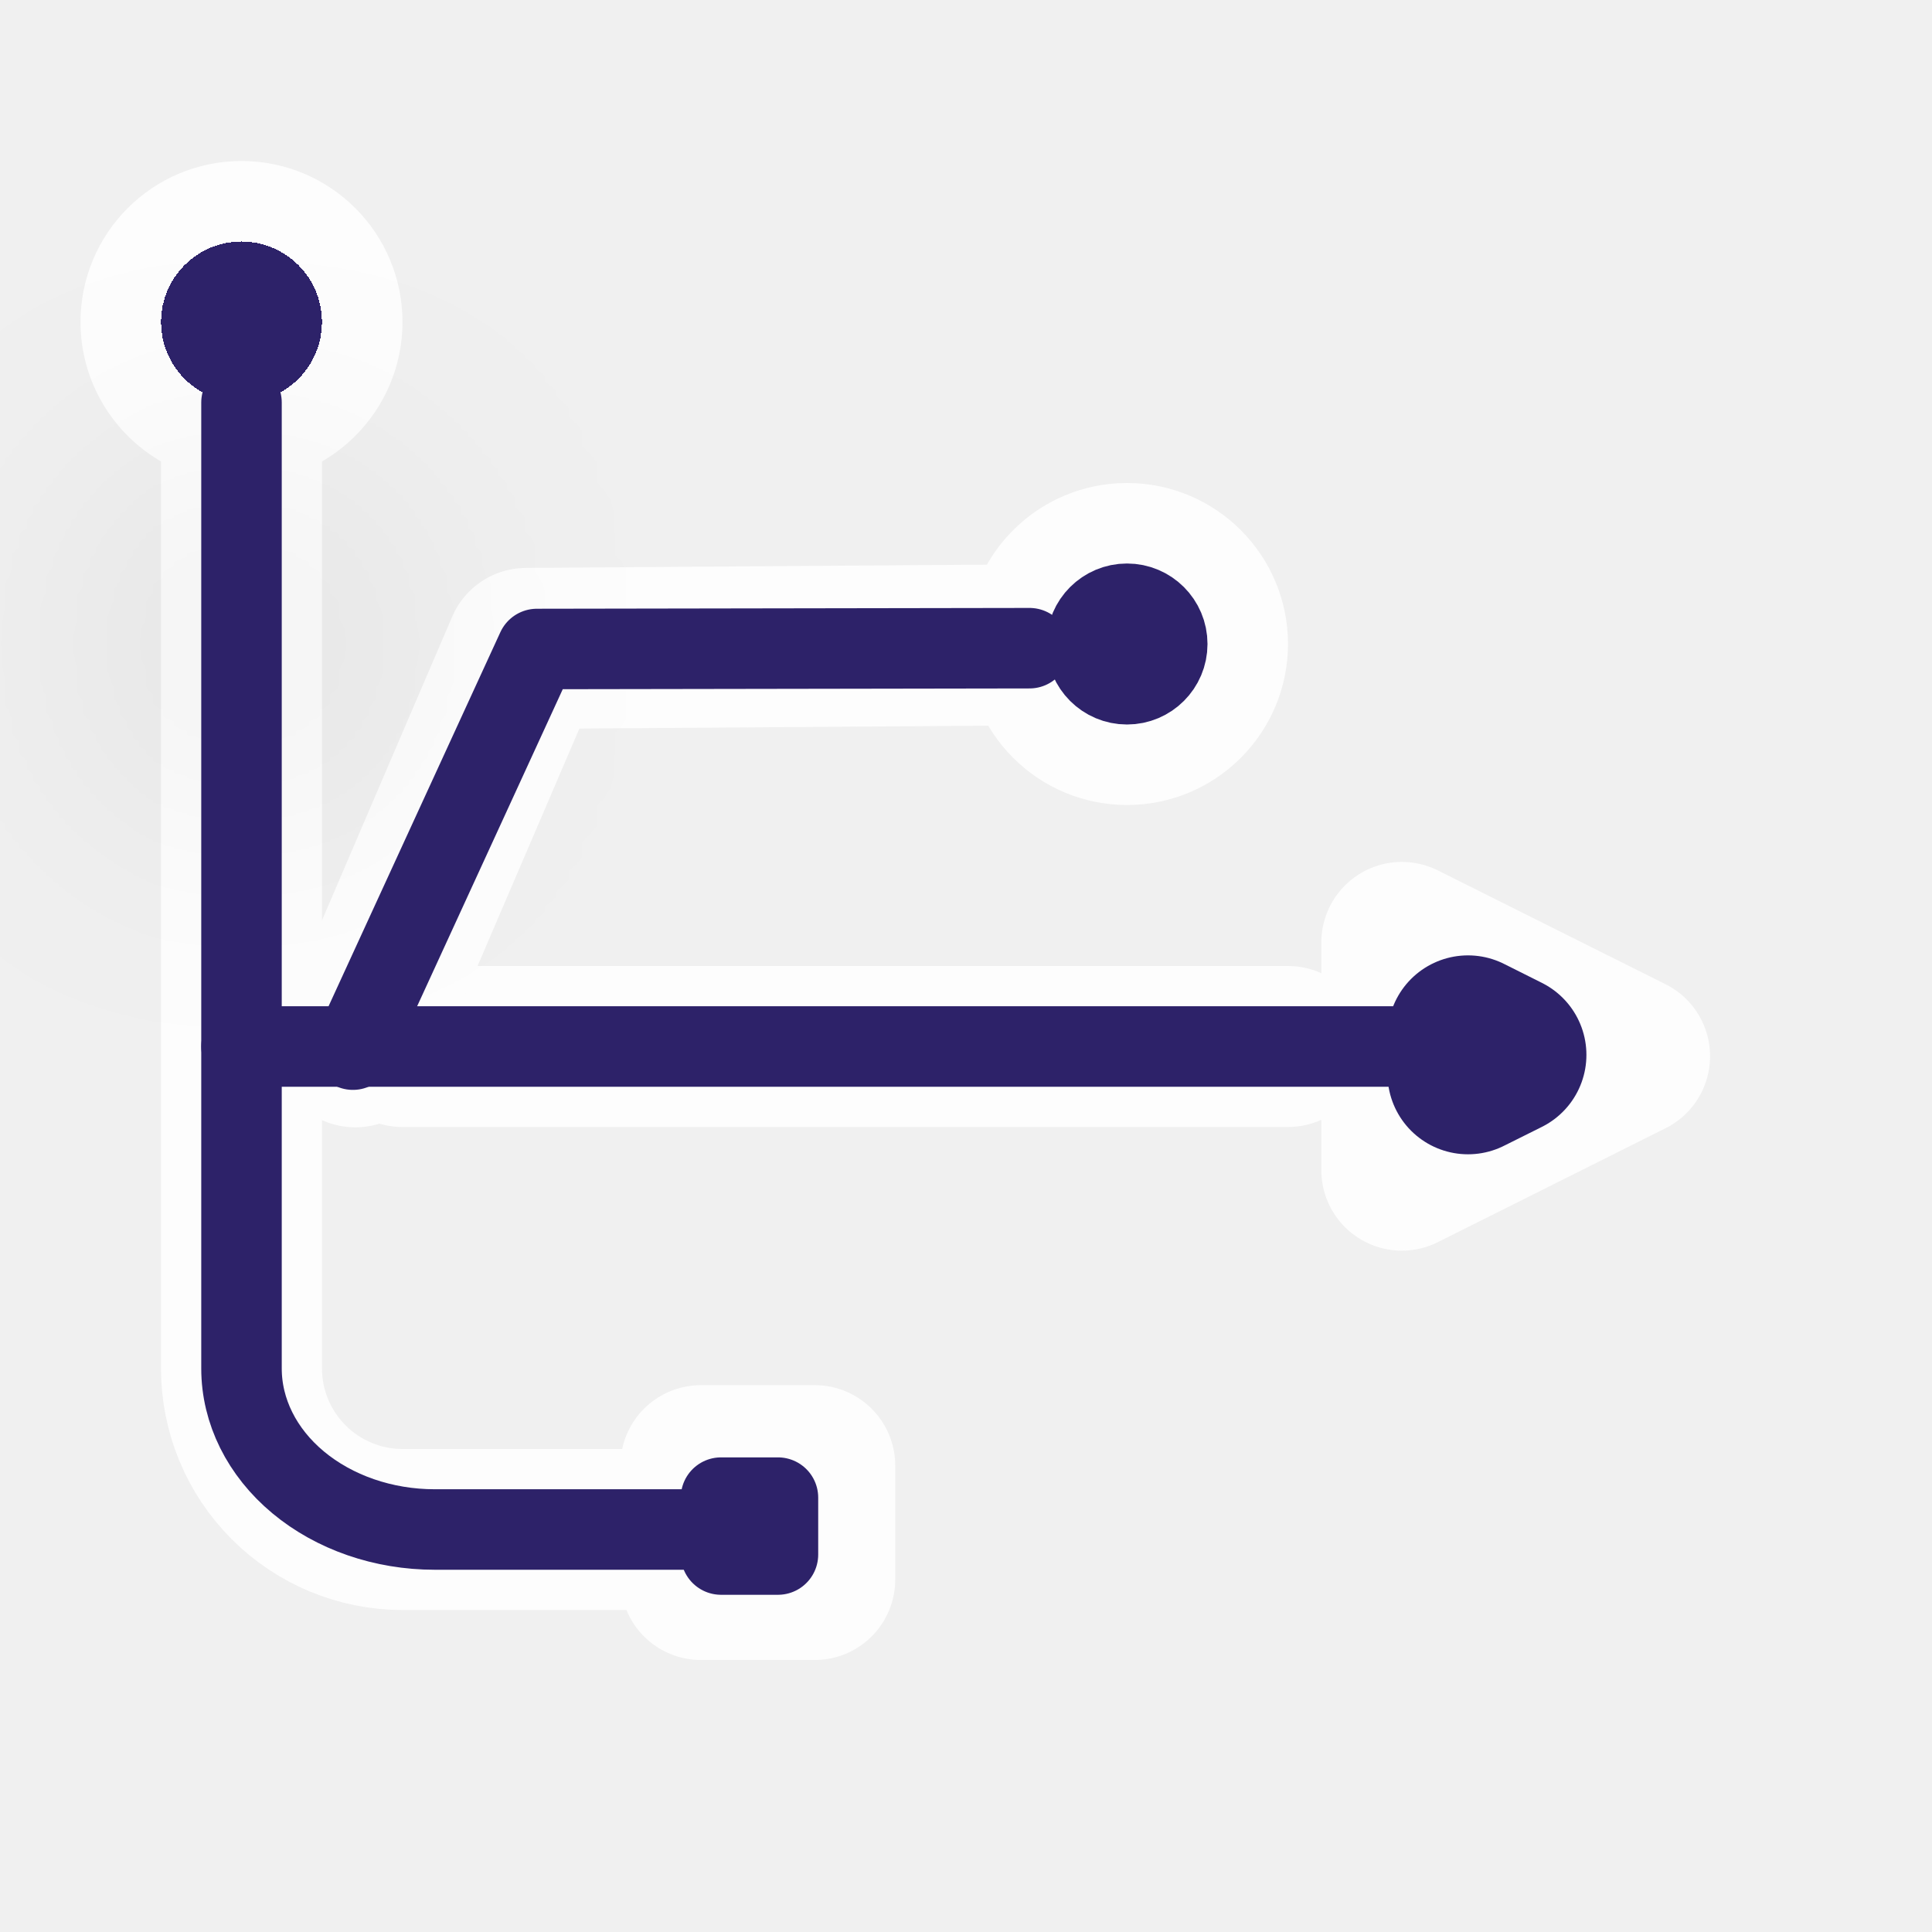
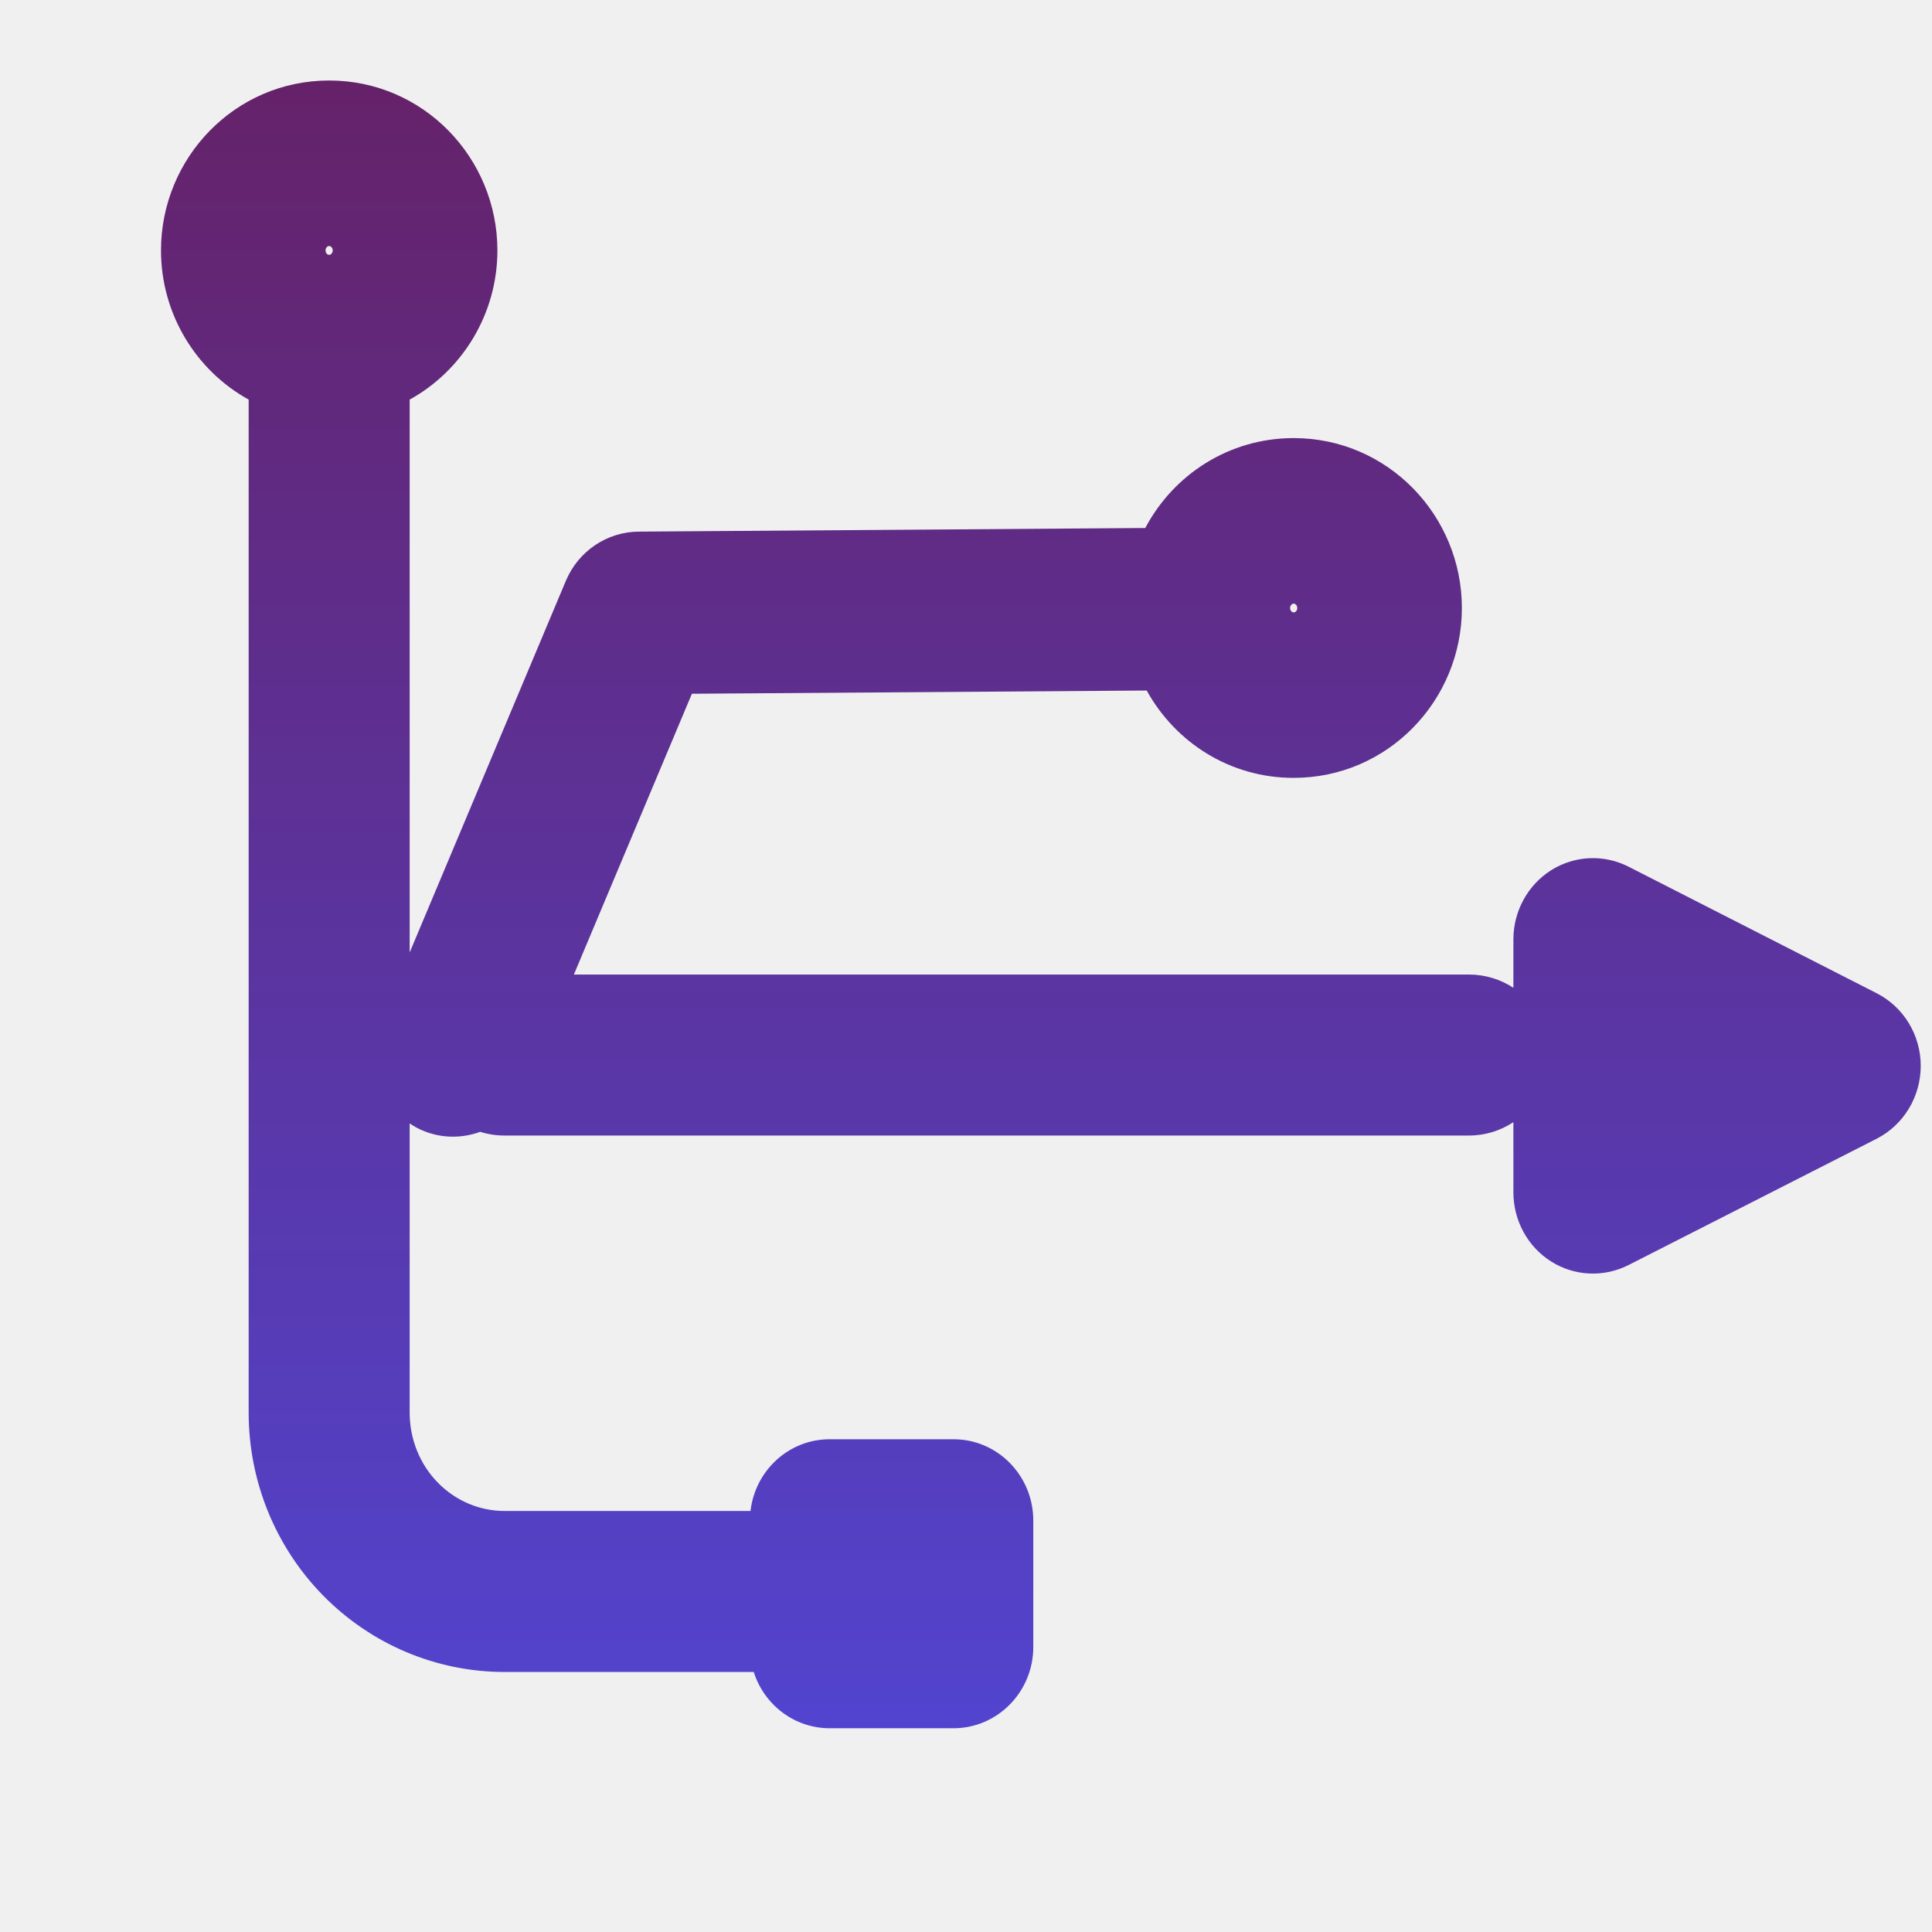
<svg xmlns="http://www.w3.org/2000/svg" width="24" height="24" viewBox="0 0 24 24" fill="none">
-   <g clip-path="url(#clip0_9_52)">
-     <path d="M5 13H16" stroke="#FDFDFD" stroke-width="2" stroke-linecap="round" stroke-linejoin="round" />
-     <path d="M3 5V17C3 17.53 3.211 18.039 3.586 18.414C3.961 18.789 4.47 19 5 19H8" stroke="#FDFDFD" stroke-width="2" stroke-linecap="round" stroke-linejoin="round" />
-     <path d="M14 9C14.552 9 15 8.552 15 8C15 7.448 14.552 7 14 7C13.448 7 13 7.448 13 8C13 8.552 13.448 9 14 9Z" stroke="#FDFDFD" stroke-width="2" stroke-linecap="round" stroke-linejoin="round" />
-     <path d="M20.243 13.121L17.414 11.707V14.536L20.243 13.121Z" stroke="#FDFDFD" stroke-width="2" stroke-linecap="round" stroke-linejoin="round" />
-     <path d="M8.707 18.207H10.121V19.621H8.707V18.207Z" stroke="#FDFDFD" stroke-width="2" stroke-linecap="round" stroke-linejoin="round" />
-     <path d="M3 5C3.552 5 4 4.552 4 4C4 3.448 3.552 3 3 3C2.448 3 2 3.448 2 4C2 4.552 2.448 5 3 5Z" stroke="#FDFDFD" stroke-width="2" stroke-linecap="round" stroke-linejoin="round" />
-     <path d="M12.602 8.012L6.536 8.055L4.414 13.004" stroke="#FDFDFD" stroke-width="2" stroke-linecap="round" stroke-linejoin="round" />
-     <g filter="url(#filter0_d_9_52)">
-       <path d="M3 4.5C3.276 4.5 3.5 4.276 3.5 4C3.5 3.724 3.276 3.5 3 3.5C2.724 3.5 2.5 3.724 2.5 4C2.5 4.276 2.724 4.5 3 4.5Z" stroke="#2D2269" stroke-linecap="round" stroke-linejoin="round" shape-rendering="crispEdges" />
-     </g>
-     <path d="M3 5V17C3 17.53 3.253 18.039 3.703 18.414C4.153 18.789 4.763 19 5.4 19H9" stroke="#2D2269" stroke-linecap="round" stroke-linejoin="round" />
-     <path d="M8.957 18.604H9.664V19.311H8.957V18.604Z" stroke="#2D2269" stroke-linecap="round" stroke-linejoin="round" />
-     <path d="M3 13L18 13" stroke="#2D2269" stroke-linecap="round" stroke-linejoin="round" />
-     <path d="M18.707 13.104L18.236 12.868V13.339L18.707 13.104Z" stroke="#2D2269" stroke-width="2" stroke-linecap="round" stroke-linejoin="round" />
-     <path d="M12.789 8.052L6.67 8.062L4.384 13.039" stroke="#2D2269" stroke-linecap="round" stroke-linejoin="round" />
-     <path d="M14 8.5C14.276 8.5 14.5 8.276 14.5 8C14.5 7.724 14.276 7.5 14 7.5C13.724 7.5 13.5 7.724 13.5 8C13.5 8.276 13.724 8.5 14 8.5Z" stroke="#2D2269" stroke-linecap="round" stroke-linejoin="round" />
-   </g>
+   <path d="M4.089 1C5.261 1 6.178 1.963 6.179 3.11C6.179 3.9 5.743 4.603 5.089 4.964V11.832L7.029 7.216C7.184 6.847 7.539 6.607 7.933 6.604L14.227 6.559C14.576 5.899 15.263 5.443 16.07 5.442C17.242 5.442 18.16 6.406 18.16 7.553C18.16 8.7 17.242 9.663 16.07 9.663C15.276 9.663 14.599 9.22 14.245 8.578L8.595 8.618L7.129 12.106H18.249C18.453 12.107 18.642 12.167 18.8 12.271V11.67C18.8 11.32 18.977 10.995 19.269 10.81C19.56 10.627 19.925 10.61 20.232 10.767L23.312 12.338C23.648 12.509 23.86 12.858 23.86 13.24C23.86 13.623 23.649 13.973 23.314 14.145L20.232 15.714C19.925 15.87 19.561 15.855 19.269 15.671C18.977 15.487 18.8 15.161 18.8 14.812V13.94C18.642 14.044 18.453 14.106 18.249 14.106H6.268C6.162 14.106 6.06 14.09 5.965 14.06C5.737 14.143 5.479 14.144 5.239 14.039C5.186 14.016 5.136 13.987 5.089 13.956V17.549C5.089 17.879 5.217 18.192 5.44 18.419C5.663 18.646 5.961 18.77 6.268 18.77H9.323C9.381 18.268 9.798 17.879 10.306 17.879H11.846C12.392 17.879 12.836 18.331 12.836 18.889V20.459C12.836 21.016 12.392 21.468 11.846 21.469H10.305C9.864 21.468 9.492 21.175 9.363 20.77H6.268C5.418 20.77 4.607 20.425 4.013 19.819C3.419 19.214 3.089 18.397 3.089 17.549V4.964C2.435 4.603 2 3.901 2 3.11C2 1.963 2.917 1 4.089 1ZM16.071 7.498C16.056 7.498 16.026 7.514 16.026 7.554C16.027 7.593 16.056 7.608 16.071 7.608C16.087 7.608 16.115 7.592 16.115 7.554C16.115 7.515 16.087 7.498 16.071 7.498ZM4.089 3.056C4.073 3.056 4.044 3.072 4.044 3.111C4.044 3.151 4.073 3.166 4.089 3.166C4.104 3.166 4.133 3.15 4.133 3.111C4.133 3.072 4.104 3.056 4.089 3.056Z" fill="url(#paint0_linear_16_18)" />
  <defs>
-     <filter id="filter0_d_9_52" x="-2" y="3" width="10" height="10" filterUnits="userSpaceOnUse" color-interpolation-filters="sRGB">
-       <feFlood flood-opacity="0" result="BackgroundImageFix" />
-       <feColorMatrix in="SourceAlpha" type="matrix" values="0 0 0 0 0 0 0 0 0 0 0 0 0 0 0 0 0 0 127 0" result="hardAlpha" />
-       <feOffset dy="4" />
-       <feGaussianBlur stdDeviation="2" />
-       <feComposite in2="hardAlpha" operator="out" />
-       <feColorMatrix type="matrix" values="0 0 0 0 0 0 0 0 0 0 0 0 0 0 0 0 0 0 0.25 0" />
-       <feBlend mode="normal" in2="BackgroundImageFix" result="effect1_dropShadow_9_52" />
-       <feBlend mode="normal" in="SourceGraphic" in2="effect1_dropShadow_9_52" result="shape" />
-     </filter>
-     <clipPath id="clip0_9_52">
-       <rect width="24" height="24" fill="white" />
-     </clipPath>
+     <linearGradient id="paint0_linear_16_18" x1="12.93" y1="1" x2="12.93" y2="21.469" gradientUnits="userSpaceOnUse">
+       <stop stop-color="#652269" />
+       <stop offset="1" stop-color="#5244CF" />
+     </linearGradient>
  </defs>
</svg>
